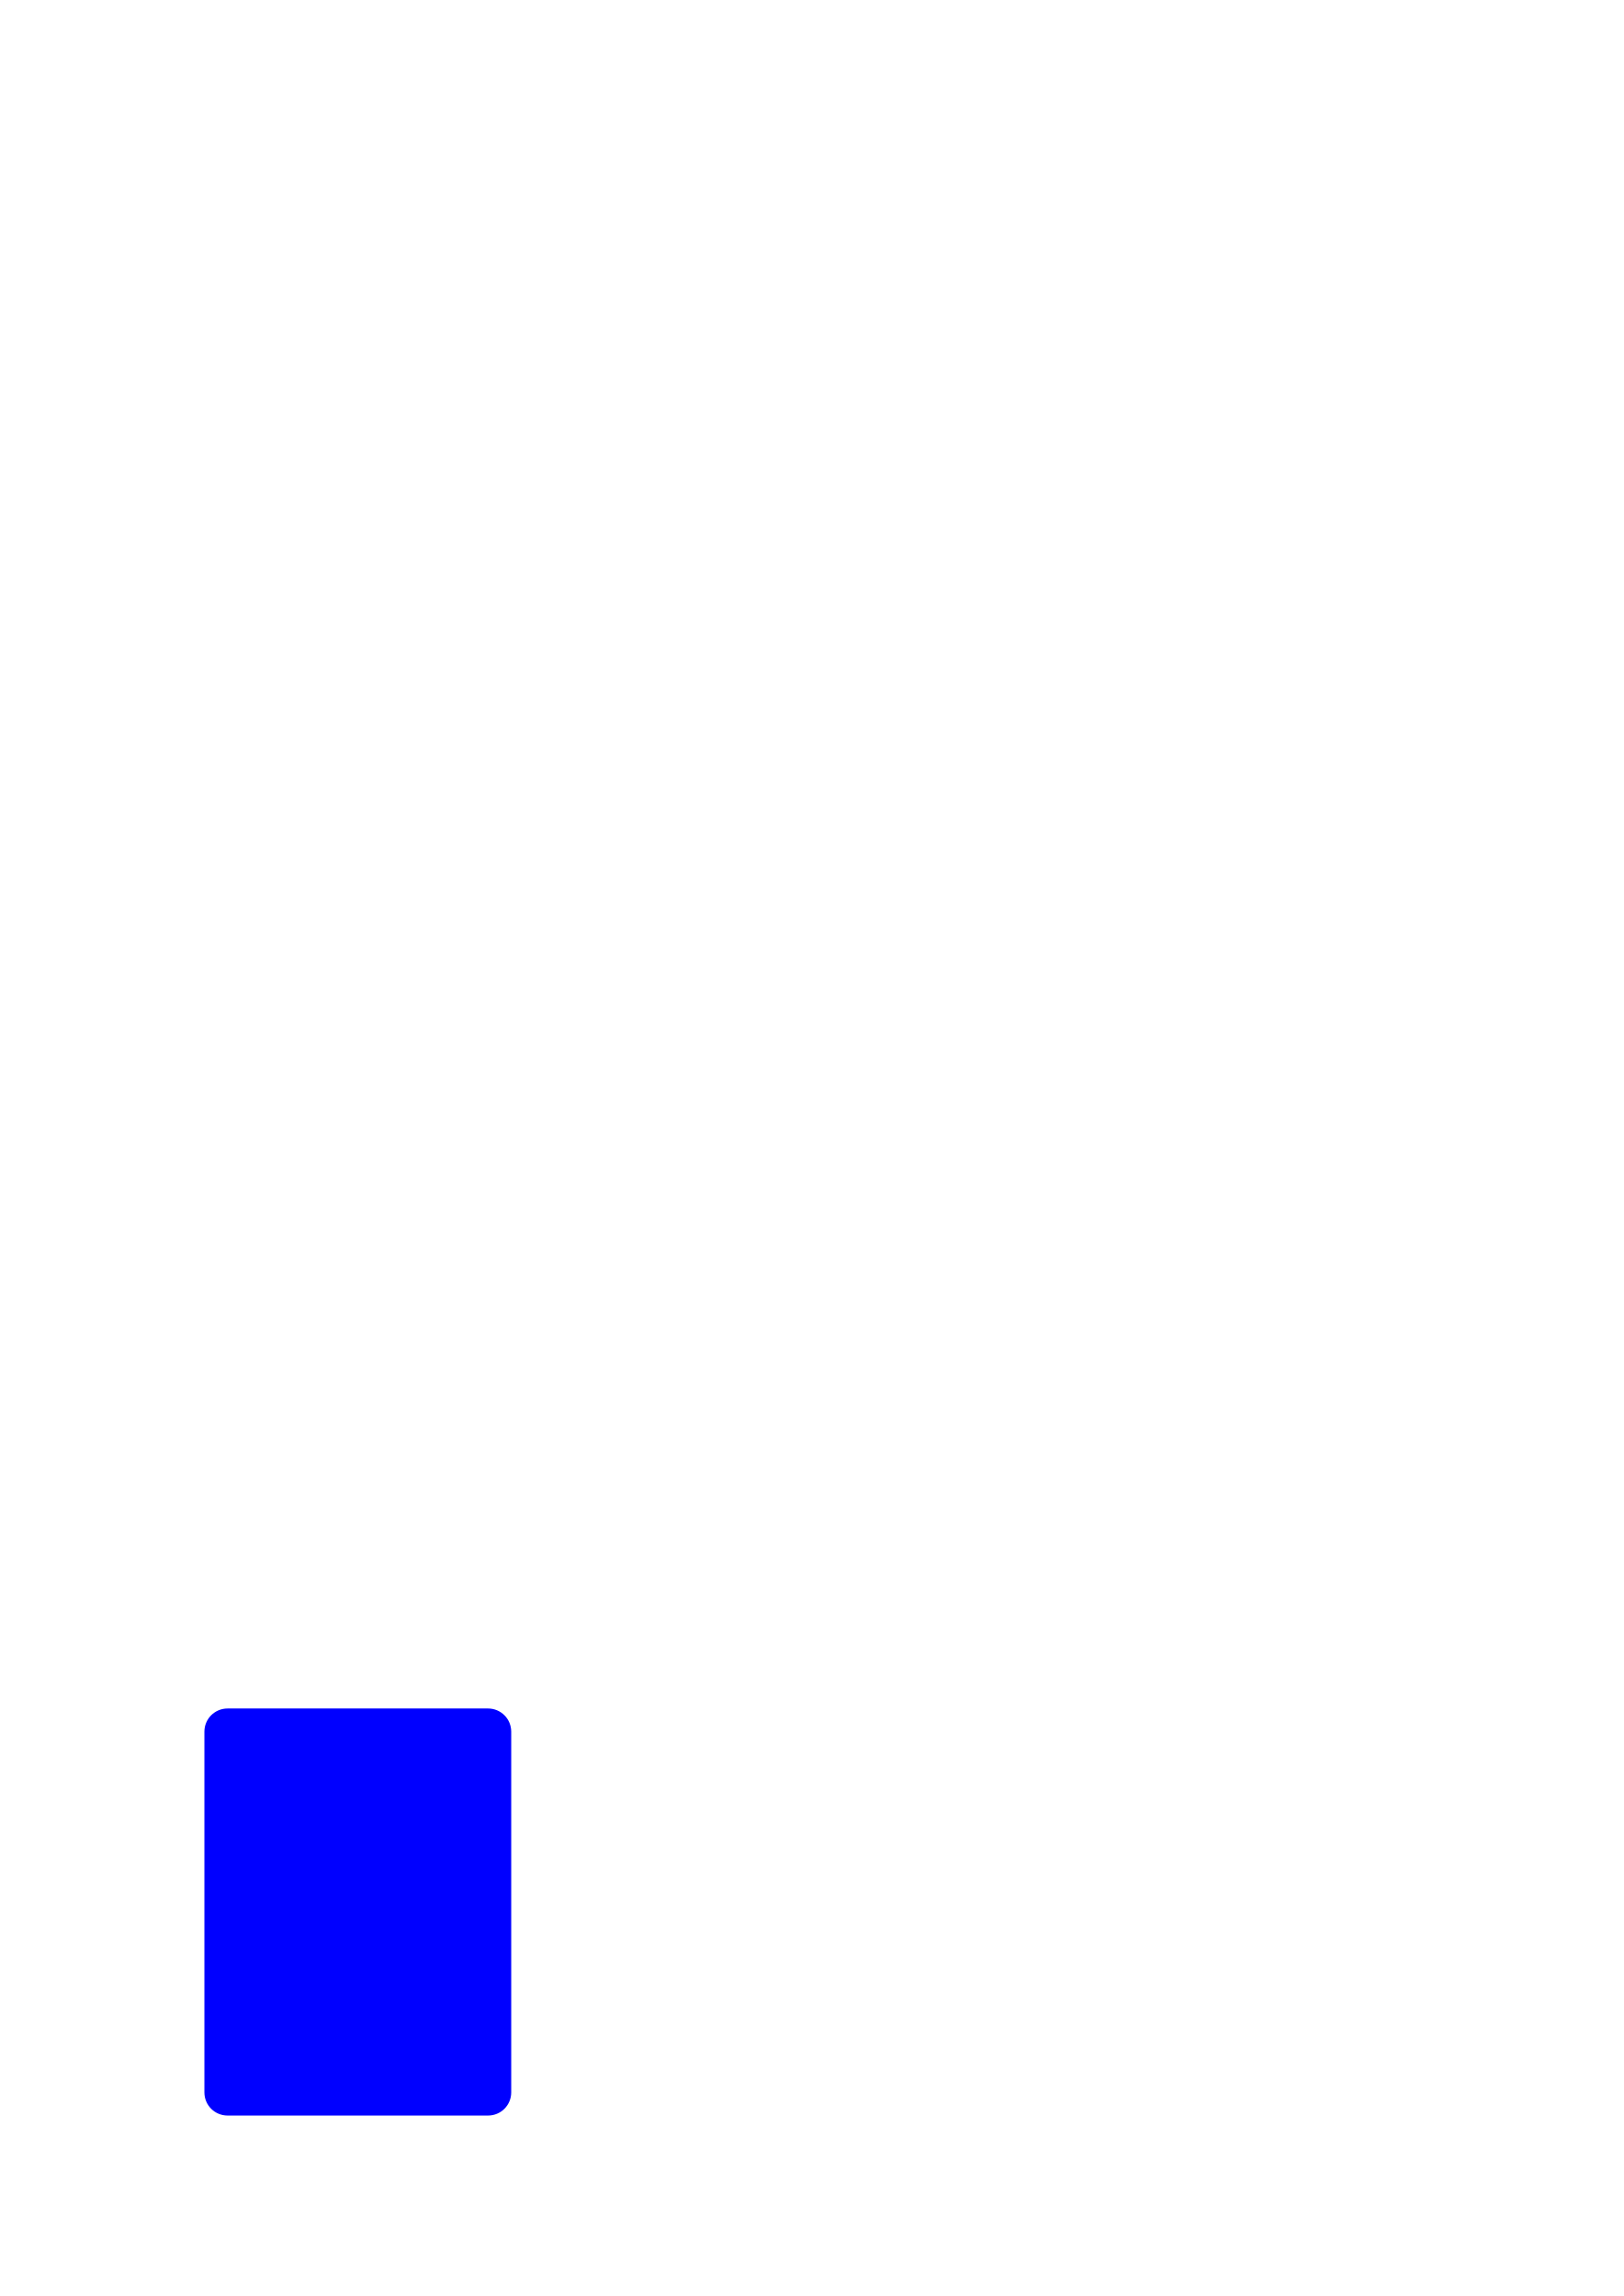
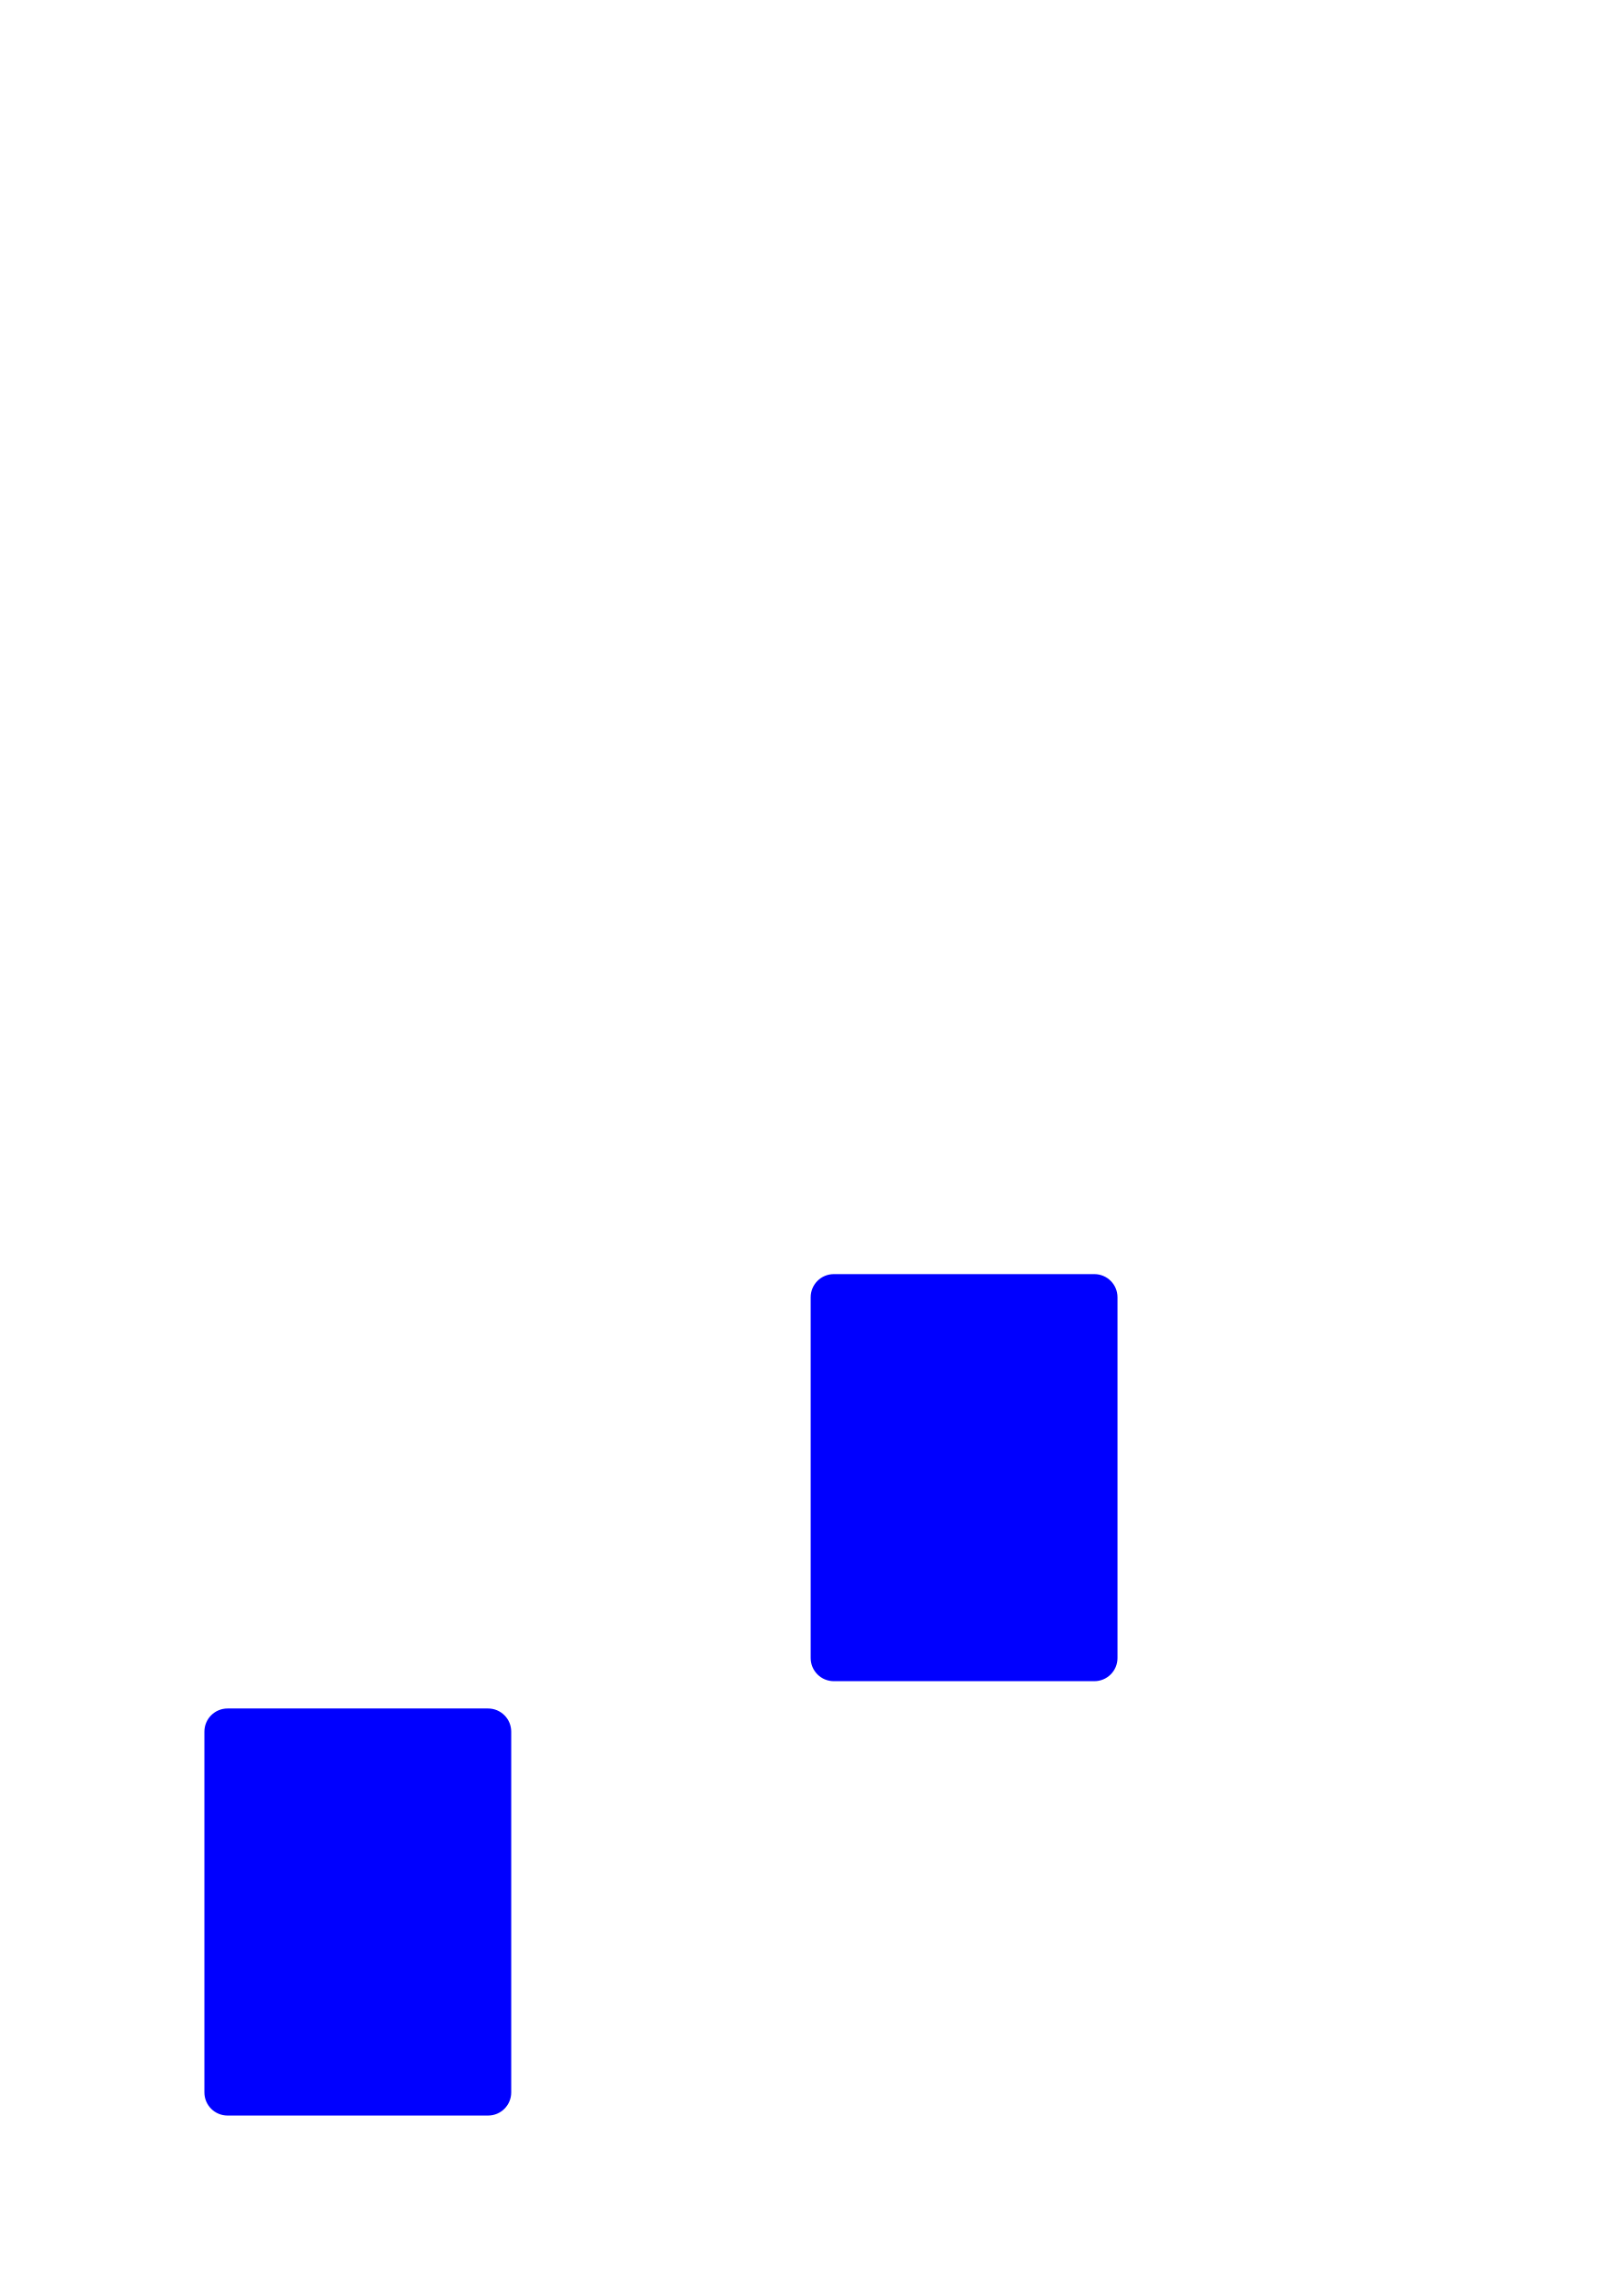
- <svg xmlns="http://www.w3.org/2000/svg" id="svg8" version="1.1" viewBox="0 0 210 297" height="297mm" width="210mm">
+ <svg xmlns="http://www.w3.org/2000/svg" width="210mm" height="297mm" viewBox="0 0 210 297" version="1.1" id="svg8">
  <defs id="defs2" />
  <g id="layer1">
-     <path d="m 29.436,221.003 h 33.682 c 1.662,0 3,1.338 3,3 v 46.656 c 0,1.662 -1.338,3 -3,3 h -33.682 c -1.662,0 -3,-1.338 -3,-3 v -46.656 c 0,-1.662 1.338,-3 3,-3 z" style="fill:#0000ff;fill-rule:evenodd;stroke-width:0.265" id="rect1402" />
+     <path id="rect1402" style="fill:#0000ff;fill-rule:evenodd;stroke-width:0.265" d="m 29.436,221.003 h 33.682 c 1.662,0 3,1.338 3,3 v 46.656 c 0,1.662 -1.338,3 -3,3 h -33.682 c -1.662,0 -3,-1.338 -3,-3 v -46.656 c 0,-1.662 1.338,-3 3,-3 z" />
+     <path d="m 107.848,164.814 h 33.682 c 1.662,0 3,1.338 3,3 v 46.656 c 0,1.662 -1.338,3 -3,3 H 107.848 c -1.662,0 -3,-1.338 -3,-3 v -46.656 c 0,-1.662 1.338,-3 3,-3 z" style="fill:#0000ff;fill-rule:evenodd;stroke-width:0.265" id="rect1402-9" />
  </g>
-   <g gcodetools="Gcodetools orientation group" id="g1409" />
+   <g id="g1409" gcodetools="Gcodetools orientation group" />
</svg>
